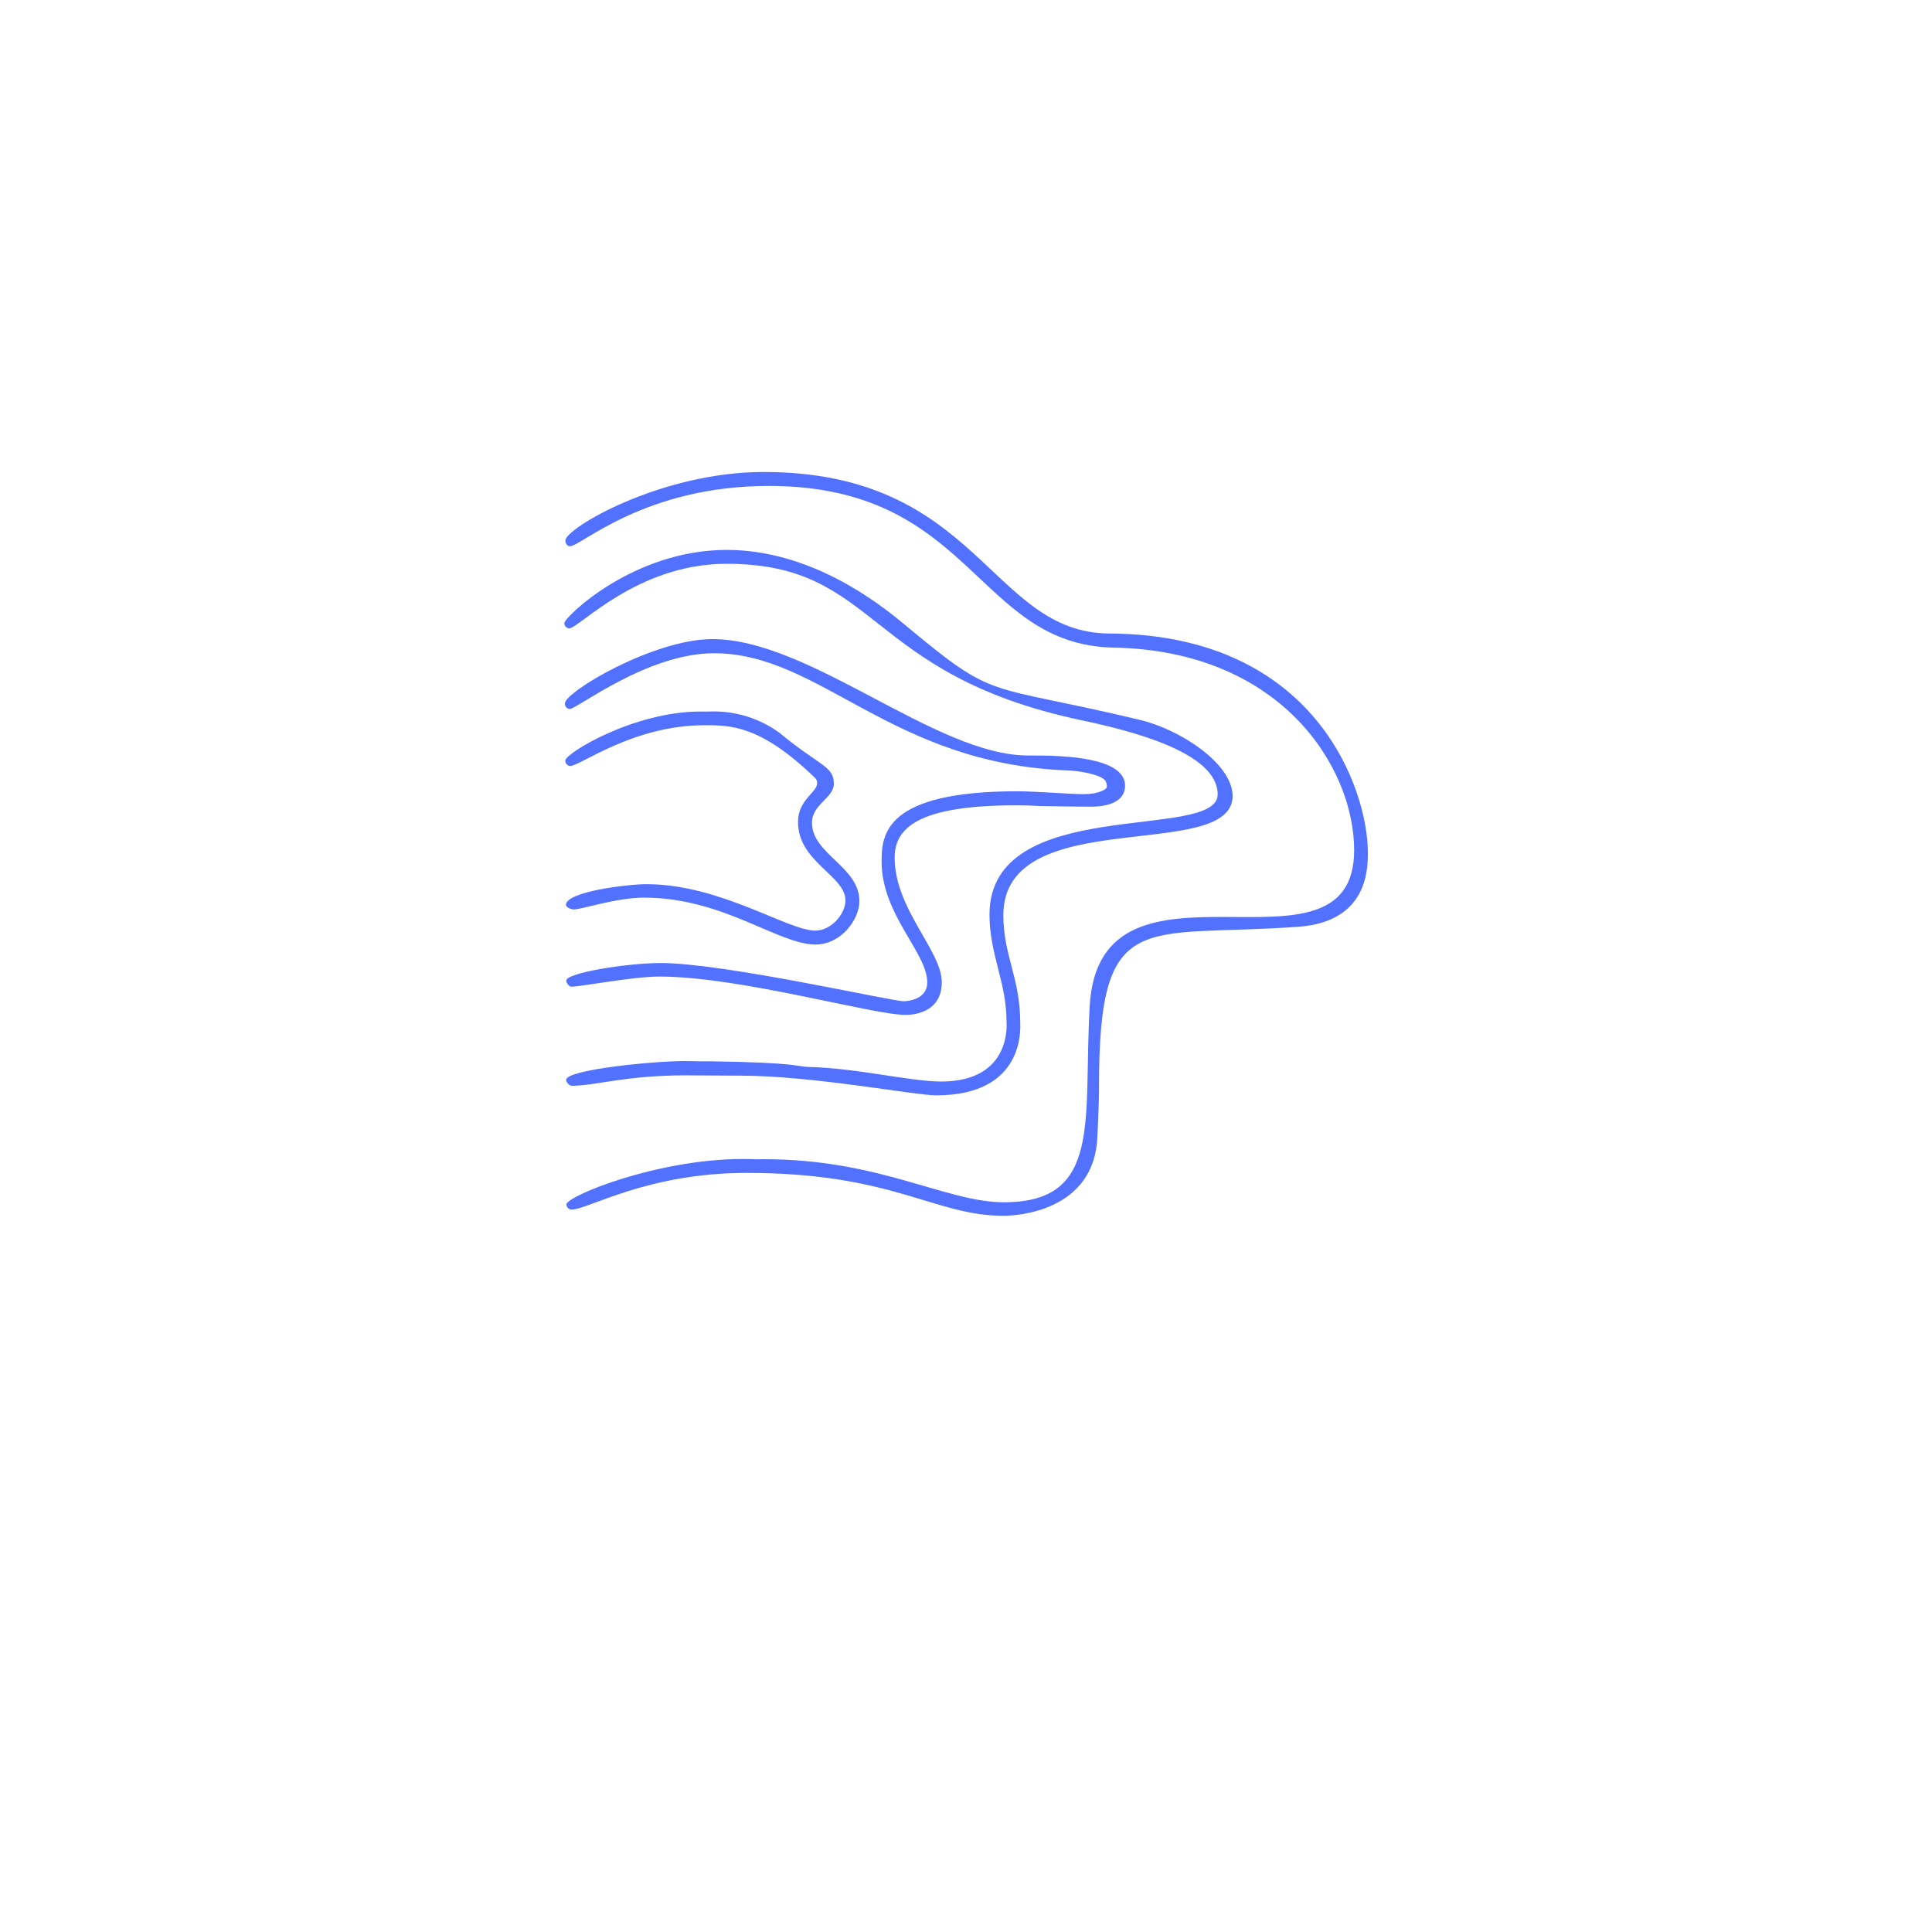
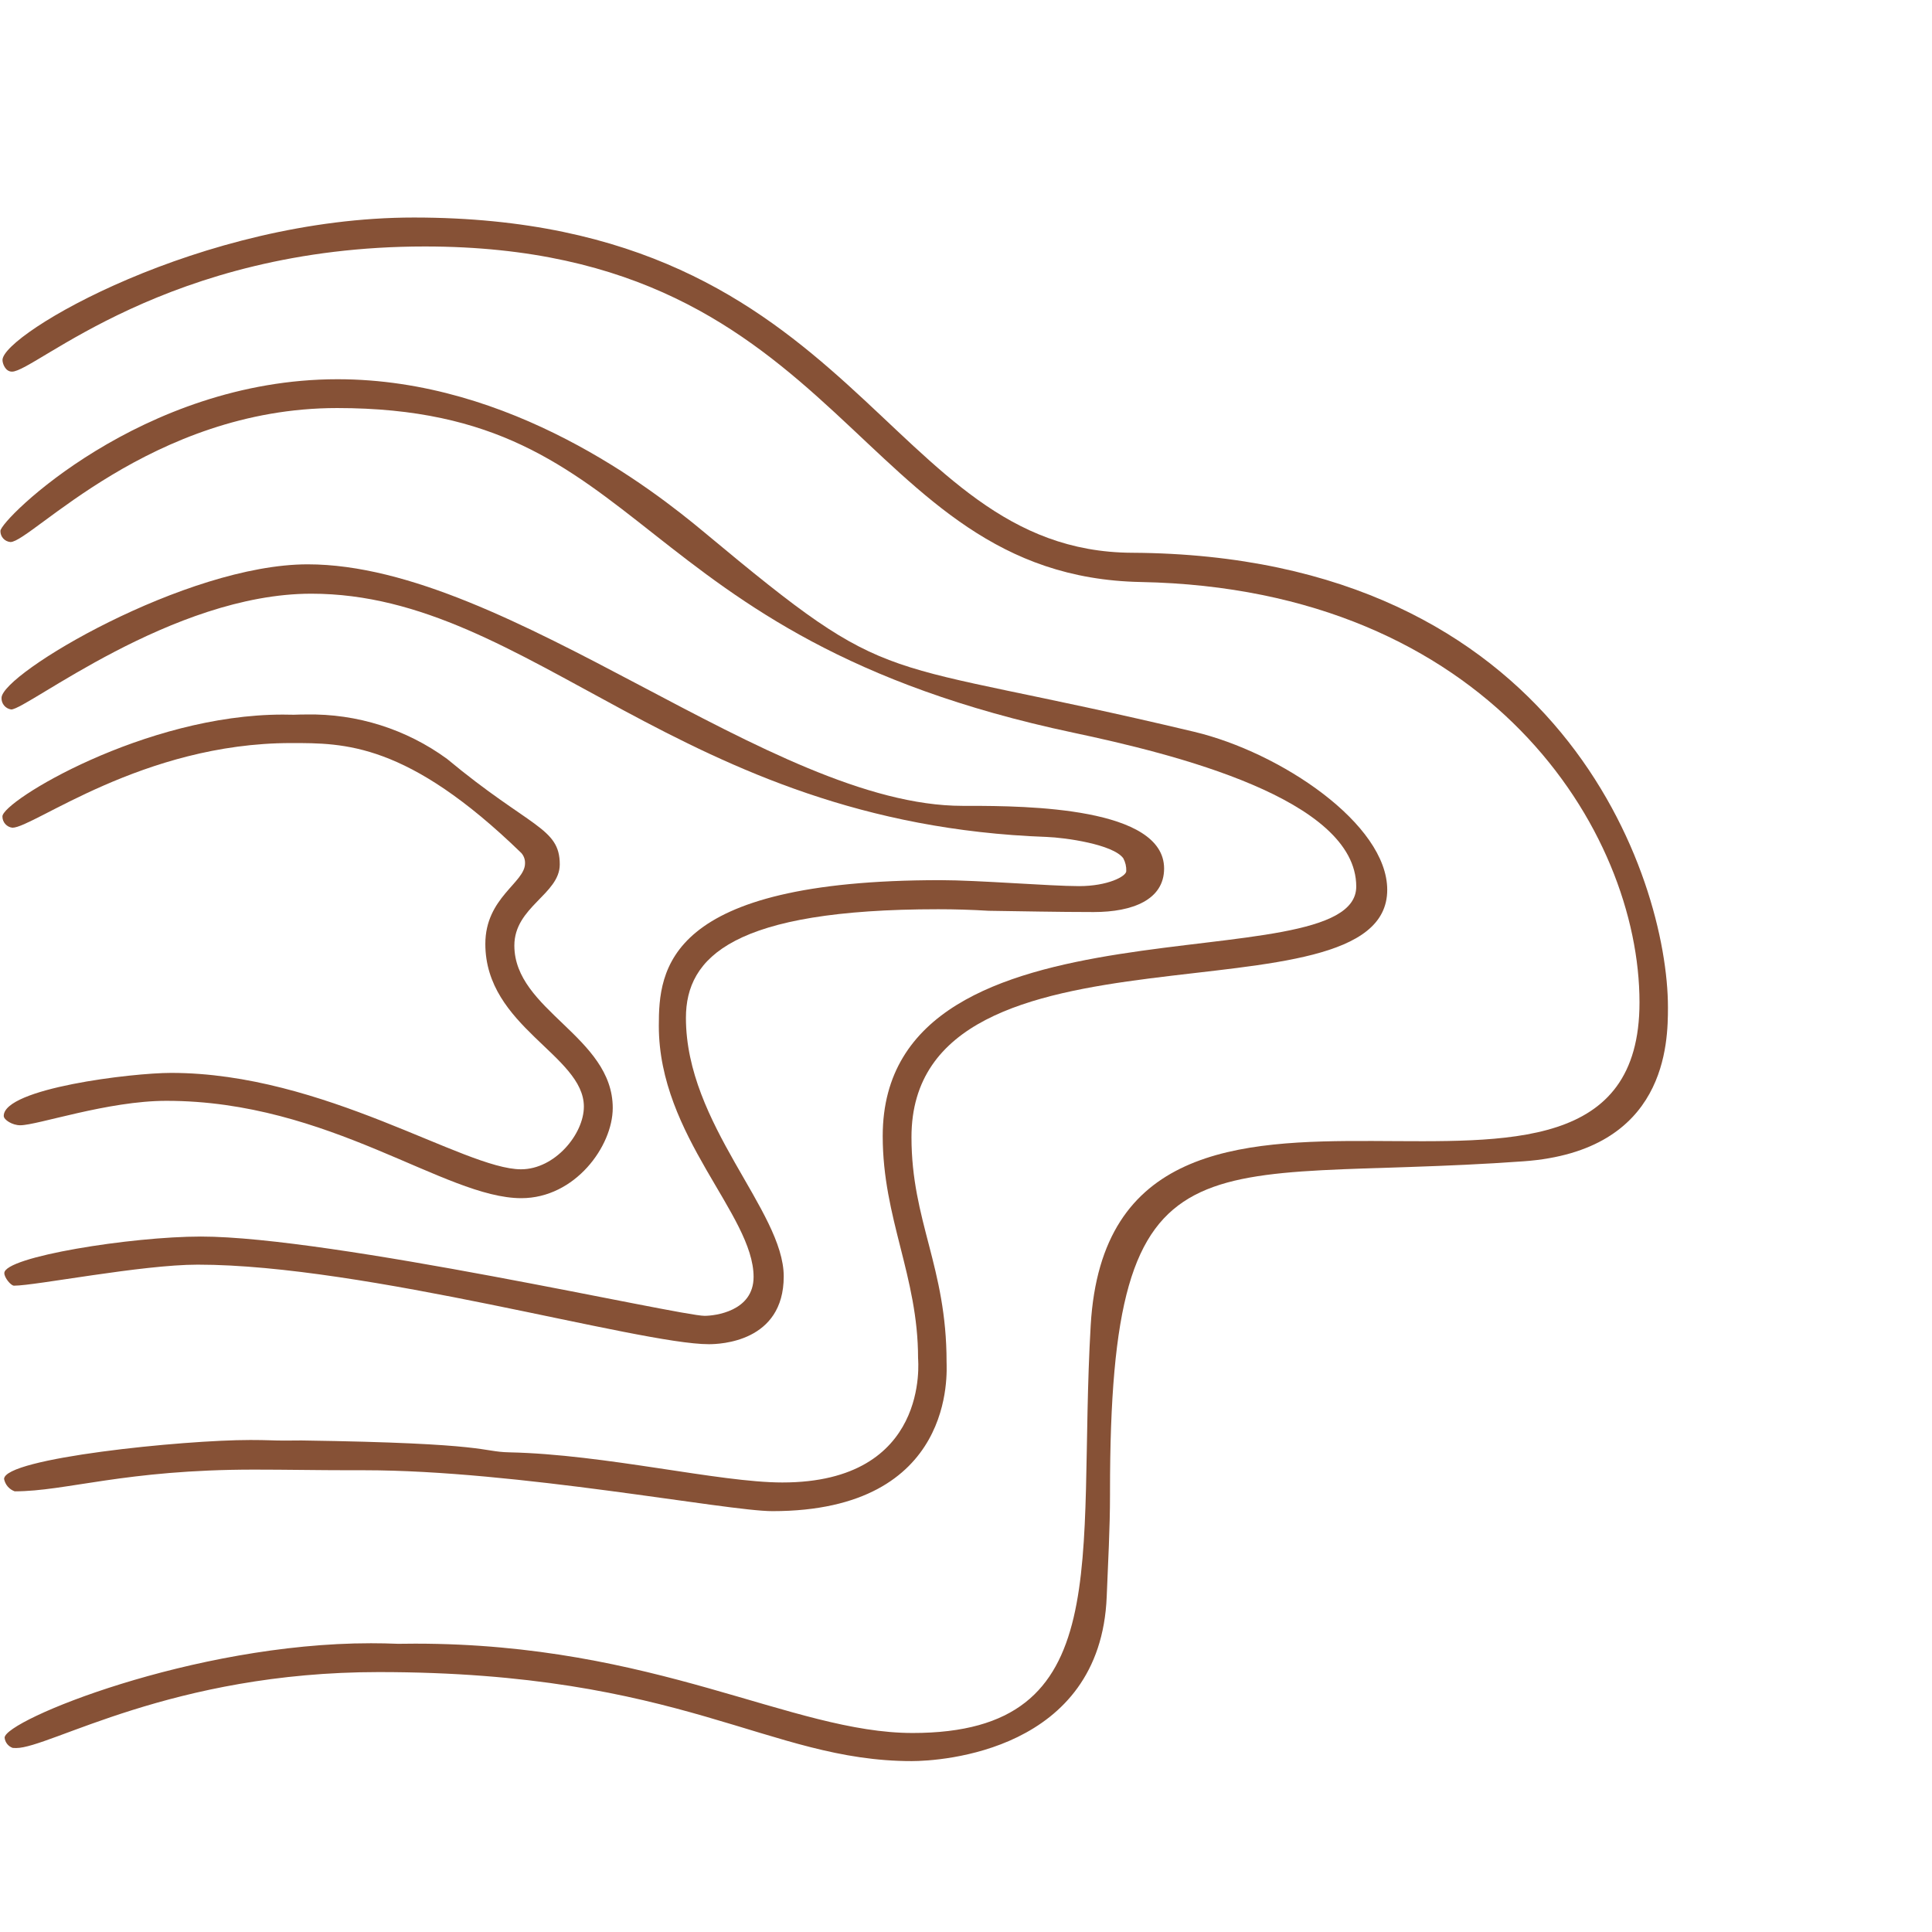
<svg xmlns="http://www.w3.org/2000/svg" width="1080" zoomAndPan="magnify" viewBox="0 0 810 810" height="1080" preserveAspectRatio="xMidYMid meet" version="1.0">
  <defs>
-     <clipPath id="76ab7f8e6c">
-       <path d="M 237 197.707 L 573.484 197.707 L 573.484 509.707 L 237 509.707 Z M 237 197.707 " clip-rule="nonzero" />
+     <clipPath id="92c619c4dc">
+       <path d="M 1 91 L 699.293 91 L 699.293 738.848 L 1 738.848 Z M 1 91 " clip-rule="nonzero" />
    </clipPath>
-     <clipPath id="90604aa62d">
-       <path d="M 236.734 230 L 517 230 L 517 460 L 236.734 460 Z M 236.734 230 " clip-rule="nonzero" />
+     <clipPath id="f4f5ee7b30">
+       <path d="M 0.293 158 L 582 158 L 582 634 L 0.293 634 Z M 0.293 158 " clip-rule="nonzero" />
    </clipPath>
-     <clipPath id="afdd3a0e19">
-       <path d="M 236.734 267 L 472 267 L 472 426 L 236.734 426 Z M 236.734 267 " clip-rule="nonzero" />
+     <clipPath id="db98c44c34">
+       <path d="M 0.293 236 L 489 236 L 489 564 L 0.293 564 Z M 0.293 236 " clip-rule="nonzero" />
    </clipPath>
-     <clipPath id="2366e03946">
-       <path d="M 12.922 776.164 L 35.422 776.164 L 35.422 798.664 L 12.922 798.664 Z M 12.922 776.164 " clip-rule="nonzero" />
+     <clipPath id="34e7500d1d">
+       <path d="M 626.605 587 L 769 587 L 769 595 L 626.605 595 Z M 626.605 587 " clip-rule="nonzero" />
+     </clipPath>
+     <clipPath id="b77ac46316">
+       <path d="M 628 586.766 L 769.855 586.766 L 769.855 598 L 628 598 Z M 628 586.766 " clip-rule="nonzero" />
    </clipPath>
  </defs>
  <rect x="-81" width="972" fill="#ffffff" y="-81" height="972" fill-opacity="1" />
  <rect x="-81" width="972" fill="#ffffff" y="-81" height="972" fill-opacity="1" />
-   <g clip-path="url(#76ab7f8e6c)">
-     <path fill="#5271ff" d="M 311.453 485.918 C 313.289 485.918 315.117 485.957 316.938 486.031 C 318.102 486.012 319.262 486.004 320.418 486.004 C 369.023 486.004 396.496 504.051 420.895 504.051 C 462.406 504.051 454.102 469.387 456.867 421.695 C 461.027 349.867 567.738 415.941 567.738 356.449 C 567.738 321.824 537.262 272.871 467.004 271.52 C 409.156 270.402 407.945 203.73 322.34 203.73 C 270.184 203.73 243.648 229.02 238.938 229.02 C 237.59 229.02 237.02 227.395 237.02 226.668 C 237.02 221.445 277.09 197.883 320.129 197.883 C 410.602 197.883 414.969 265.348 465.211 265.609 C 551.969 266.062 573.484 331.41 573.484 357.438 C 573.484 364.562 573.293 386.469 544.309 388.555 C 478.531 393.285 460.766 379.77 460.766 455.32 L 460.766 455.902 C 460.766 462.762 460.371 469.621 460.102 476.48 C 458.871 507.844 426.449 509.727 420.727 509.727 C 391.617 509.727 374.637 491.746 313.008 491.746 C 271.199 491.746 246.566 507.09 239.785 507.09 C 239.551 507.09 239.316 507.09 239.086 507.066 C 238.633 506.91 238.258 506.648 237.961 506.273 C 237.664 505.898 237.492 505.473 237.445 505 C 237.445 501.512 275.418 485.918 311.453 485.918 Z M 311.453 485.918 " fill-opacity="1" fill-rule="nonzero" />
+   <g clip-path="url(#92c619c4dc)">
+     <path fill="#865136" d="M 155.52 688.938 C 159.328 688.938 163.117 689.016 166.895 689.172 C 169.312 689.133 171.723 689.109 174.121 689.109 C 274.984 689.109 331.996 726.562 382.633 726.562 C 468.773 726.562 451.547 654.629 457.281 555.66 C 465.914 406.602 687.367 543.723 687.367 420.262 C 687.367 348.406 624.117 246.82 478.32 244.012 C 358.273 241.695 355.758 103.336 178.109 103.336 C 69.875 103.336 14.805 155.812 5.031 155.812 C 2.234 155.812 1.047 152.441 1.047 150.938 C 1.051 140.102 84.207 91.199 173.52 91.199 C 361.27 91.199 370.332 231.203 474.598 231.75 C 654.641 232.688 699.293 368.297 699.293 422.309 C 699.293 437.094 698.895 482.555 638.746 486.883 C 502.242 496.699 465.375 468.652 465.375 625.441 L 465.375 626.645 C 465.375 640.879 464.555 655.113 463.996 669.348 C 461.438 734.434 394.16 738.348 382.281 738.348 C 321.875 738.348 286.641 701.027 158.738 701.027 C 71.977 701.027 20.859 732.871 6.785 732.871 C 6.305 732.871 5.816 732.871 5.336 732.824 C 4.879 732.668 4.449 732.449 4.055 732.168 C 3.656 731.887 3.309 731.559 3.008 731.176 C 2.707 730.797 2.465 730.383 2.281 729.93 C 2.098 729.48 1.984 729.016 1.938 728.531 C 1.938 721.297 80.734 688.938 155.52 688.938 Z M 155.52 688.938 " fill-opacity="1" fill-rule="nonzero" />
  </g>
-   <g clip-path="url(#90604aa62d)">
-     <path fill="#5271ff" d="M 293.941 444.973 C 295.18 444.973 296.375 444.949 297.449 444.949 C 336.016 445.512 333.512 447.227 339.426 447.352 C 358.781 447.758 381.809 453.438 394.57 453.438 C 424.48 453.438 421.992 428.77 421.992 428.316 C 421.992 411.77 414.848 400.094 414.848 383.453 C 414.848 332.688 510.516 352.977 510.516 333.043 C 510.516 315.293 473.504 306.23 453.352 301.957 C 361.953 282.59 368.613 236.371 304.621 236.371 C 267.035 236.371 242.793 263.441 238.637 263.441 C 238.355 263.422 238.09 263.352 237.836 263.227 C 237.582 263.102 237.359 262.938 237.168 262.727 C 236.98 262.52 236.836 262.281 236.738 262.016 C 236.637 261.75 236.594 261.477 236.598 261.195 C 236.598 258.973 265.145 230.555 304.707 230.555 C 339.805 230.555 368.145 252.598 378.836 261.508 C 418.242 294.352 411.508 285.996 477.762 301.777 C 495.223 305.934 516.773 320.402 516.773 333.707 C 516.773 361.926 420.656 336.586 420.656 383.672 C 420.656 400.652 427.75 409.867 427.75 429.086 C 427.75 430.848 429.82 459.23 392.559 459.23 C 383.391 459.23 340.891 450.969 310.113 450.969 C 309.336 450.969 308.855 450.969 307.199 450.969 C 300.754 450.969 294.305 450.84 287.855 450.84 C 261.699 450.84 249.906 455.227 239.484 455.227 C 238.93 455.031 238.465 454.711 238.082 454.266 C 237.699 453.824 237.449 453.312 237.336 452.738 C 237.336 448.52 273.414 444.855 287.082 444.855 C 290.766 444.855 291.527 444.973 293.941 444.973 Z M 293.941 444.973 " fill-opacity="1" fill-rule="nonzero" />
+   <g clip-path="url(#f4f5ee7b30)">
+     <path fill="#865136" d="M 119.18 603.969 C 121.746 603.969 124.223 603.918 126.457 603.918 C 206.484 605.082 201.293 608.641 213.562 608.898 C 253.734 609.742 301.523 621.535 328.004 621.535 C 390.078 621.535 384.906 570.336 384.906 569.402 C 384.906 535.062 370.082 510.836 370.082 476.301 C 370.082 370.945 568.613 413.055 568.613 371.688 C 568.613 334.852 491.809 316.043 449.984 307.18 C 260.312 266.984 274.137 171.074 141.344 171.074 C 63.336 171.074 13.035 227.25 4.406 227.25 C 3.824 227.207 3.27 227.059 2.742 226.801 C 2.215 226.547 1.754 226.199 1.359 225.766 C 0.965 225.332 0.668 224.84 0.461 224.293 C 0.258 223.742 0.164 223.176 0.176 222.59 C 0.176 217.969 59.418 158.996 141.52 158.996 C 214.355 158.996 273.164 204.742 295.352 223.238 C 377.125 291.391 363.152 274.055 500.648 306.801 C 536.879 315.43 581.602 345.453 581.602 373.062 C 581.602 431.625 382.141 379.039 382.141 476.754 C 382.141 511.988 396.855 531.117 396.855 571 C 396.855 574.652 401.156 633.555 323.828 633.555 C 304.809 633.555 216.602 616.406 152.738 616.406 C 151.125 616.406 150.125 616.406 146.688 616.406 C 133.309 616.406 119.93 616.141 106.551 616.141 C 52.266 616.141 27.793 625.246 6.164 625.246 C 5.602 625.043 5.07 624.777 4.578 624.438 C 4.086 624.102 3.645 623.703 3.254 623.254 C 2.863 622.801 2.539 622.305 2.277 621.766 C 2.016 621.23 1.824 620.668 1.711 620.082 C 1.711 611.324 76.578 603.723 104.945 603.723 C 112.582 603.723 114.168 603.969 119.18 603.969 Z M 119.18 603.969 " fill-opacity="1" fill-rule="nonzero" />
  </g>
-   <g clip-path="url(#afdd3a0e19)">
-     <path fill="#5271ff" d="M 457.48 338.195 C 450.094 338.195 442.719 338.027 436.238 337.938 C 432.793 337.73 429.402 337.629 426.07 337.629 C 384.699 337.629 375.09 347.262 375.09 359.574 C 375.09 381.133 394.848 398.562 394.848 411.812 C 394.848 425.086 381.949 425.504 379.723 425.504 C 365.711 425.504 310.309 409.43 276.453 409.43 C 265.129 409.43 243.684 413.68 239.344 413.68 C 238.723 413.68 237.387 412.082 237.387 411.137 C 237.387 407.848 263 403.754 277.105 403.754 C 303.398 403.754 373.793 419.773 378.863 419.773 C 380.867 419.773 388.762 418.898 388.762 411.91 C 388.762 399.359 369.613 383.527 369.613 361.195 C 369.613 349.871 370.918 331.75 426.484 331.75 C 434.145 331.75 448.668 332.957 454.508 332.957 C 460.309 332.957 464.055 330.988 464.055 329.922 C 464.086 329 463.879 328.129 463.441 327.316 C 461.367 324.52 451.754 323.156 447.945 323.02 C 373.5 320.34 344.043 273.879 299.398 273.879 C 271.254 273.879 241.957 297.27 238.777 297.27 C 238.5 297.23 238.238 297.145 237.992 297.008 C 237.746 296.871 237.531 296.695 237.352 296.48 C 237.172 296.266 237.035 296.023 236.945 295.758 C 236.852 295.492 236.812 295.219 236.824 294.938 C 236.824 290.059 274.062 267.945 298.672 267.945 C 339.68 267.945 392.266 316.742 430.98 316.742 C 431.336 316.742 431.512 316.742 432.199 316.742 C 444.062 316.742 471.695 317.043 471.695 329.41 C 471.691 335.688 465.375 338.195 457.48 338.195 Z M 457.48 338.195 " fill-opacity="1" fill-rule="nonzero" />
+   <g clip-path="url(#db98c44c34)">
+     <path fill="#865136" d="M 458.559 382.379 C 443.23 382.379 427.922 382.027 414.473 381.848 C 407.324 381.418 400.289 381.203 393.371 381.203 C 307.516 381.203 287.578 401.195 287.578 426.75 C 287.578 471.48 328.582 507.652 328.582 535.148 C 328.582 562.699 301.816 563.562 297.188 563.562 C 268.117 563.562 153.145 530.211 82.887 530.211 C 59.379 530.211 14.875 539.027 5.871 539.027 C 4.582 539.027 1.812 535.707 1.812 533.75 C 1.812 526.926 54.969 518.43 84.234 518.43 C 138.801 518.43 284.883 551.668 295.41 551.668 C 299.57 551.668 315.945 549.852 315.945 535.355 C 315.945 509.309 276.215 476.449 276.215 430.109 C 276.215 406.605 278.918 369.008 394.234 369.008 C 410.125 369.008 440.27 371.512 452.383 371.512 C 464.422 371.512 472.195 367.426 472.195 365.211 C 472.262 363.293 471.836 361.492 470.922 359.805 C 466.625 353.996 446.676 351.172 438.766 350.887 C 284.277 345.324 223.145 248.91 130.504 248.91 C 72.094 248.91 11.297 297.449 4.703 297.449 C 4.125 297.367 3.578 297.188 3.07 296.902 C 2.559 296.621 2.117 296.258 1.742 295.809 C 1.367 295.363 1.082 294.863 0.895 294.312 C 0.703 293.758 0.621 293.191 0.641 292.609 C 0.641 282.48 77.922 236.598 128.996 236.598 C 214.094 236.598 323.223 337.859 403.562 337.859 C 404.297 337.859 404.668 337.859 406.09 337.859 C 430.711 337.859 488.055 338.48 488.055 364.145 C 488.043 377.18 474.938 382.379 458.559 382.379 Z M 458.559 382.379 " fill-opacity="1" fill-rule="nonzero" />
  </g>
-   <path fill="#5271ff" d="M 293.66 298.305 C 294.391 298.305 295.125 298.312 295.863 298.332 C 296.73 298.301 297.598 298.281 298.457 298.281 C 300.988 298.238 303.504 298.395 306.008 298.758 C 308.512 299.121 310.969 299.684 313.379 300.445 C 315.789 301.211 318.125 302.16 320.383 303.305 C 322.637 304.445 324.789 305.762 326.832 307.254 C 343.594 321.191 349.602 321.094 349.602 328.57 C 349.602 334.59 340.426 337.141 340.426 344.961 C 340.426 358.07 360.305 363.363 360.305 377.773 C 360.305 385.512 352.684 396 341.836 396 C 326.355 396 303.137 376.336 270.129 376.336 C 258.262 376.336 244.082 381.273 240.594 381.273 C 239.012 381.273 237.27 380.176 237.27 379.387 C 237.27 373.828 263.07 370.691 271.086 370.691 C 301.992 370.691 330.301 390.168 341.777 390.168 C 348.617 390.168 354.469 383.047 354.469 377.504 C 354.469 367.133 334.566 361.383 334.566 344.629 C 334.566 335.277 342.582 332.266 342.582 328.375 C 342.617 327.574 342.371 326.871 341.84 326.27 C 318.781 303.879 306.004 304.055 295.316 304.055 C 265.34 304.055 243.254 321.16 239.023 321.16 C 238.746 321.129 238.48 321.047 238.23 320.918 C 237.98 320.789 237.762 320.621 237.574 320.41 C 237.391 320.199 237.246 319.961 237.148 319.699 C 237.051 319.434 237 319.164 237.004 318.883 C 237.004 315.805 265.746 298.305 293.66 298.305 Z M 293.66 298.305 " fill-opacity="1" fill-rule="nonzero" />
-   <g clip-path="url(#2366e03946)">
-     <path fill="#ffffff" d="M 35.398 798.641 L 12.922 798.641 L 12.922 776.164 C 12.922 788.578 22.984 798.641 35.398 798.641 Z M 35.398 798.641 " fill-opacity="1" fill-rule="nonzero" />
+   <path fill="#865136" d="M 118.594 299.594 C 120.109 299.594 121.633 299.613 123.16 299.656 C 124.965 299.586 126.762 299.551 128.551 299.551 C 133.797 299.457 139.02 299.785 144.215 300.539 C 149.41 301.293 154.508 302.461 159.512 304.043 C 164.516 305.625 169.359 307.602 174.043 309.973 C 178.727 312.34 183.188 315.074 187.426 318.168 C 222.219 347.09 234.684 346.891 234.684 362.41 C 234.684 374.895 215.645 380.188 215.645 396.422 C 215.645 423.629 256.895 434.605 256.895 464.512 C 256.895 480.57 241.082 502.34 218.566 502.34 C 186.441 502.34 138.258 461.527 69.762 461.527 C 45.137 461.527 15.707 471.773 8.469 471.773 C 5.188 471.773 1.57 469.5 1.57 467.859 C 1.57 456.324 55.113 449.816 71.742 449.816 C 135.883 449.816 194.629 490.234 218.445 490.234 C 232.645 490.234 244.789 475.457 244.789 463.949 C 244.789 442.43 203.48 430.496 203.48 395.734 C 203.48 376.328 220.117 370.074 220.117 362 C 220.152 361.199 220.039 360.422 219.77 359.668 C 219.504 358.91 219.105 358.234 218.574 357.633 C 170.727 311.164 144.203 311.531 122.027 311.531 C 59.824 311.531 13.992 347.027 5.211 347.027 C 4.633 346.965 4.082 346.797 3.562 346.527 C 3.047 346.258 2.594 345.906 2.207 345.469 C 1.816 345.031 1.523 344.539 1.316 343.992 C 1.113 343.445 1.012 342.883 1.016 342.297 C 1.02 335.91 60.668 299.594 118.594 299.594 Z M 118.594 299.594 " fill-opacity="1" fill-rule="nonzero" />
+   <g clip-path="url(#34e7500d1d)">
+     <path fill="#ffffff" d="M 627.617 592.691 C 636.082 591.258 657.57 589.789 692.082 588.285 L 692.094 588.285 C 699.93 588.012 709.297 587.84 720.195 587.77 C 722.84 587.754 725.914 587.754 729.414 587.766 L 729.418 587.766 C 754.23 587.906 766.949 587.961 767.57 587.938 C 766.891 587.965 766.547 588.324 766.535 589.02 L 766.535 589.059 C 766.547 589.746 766.887 590.105 767.555 590.141 C 767.555 590.141 767.555 590.141 767.551 590.141 C 766.941 590.113 766.473 589.594 766.5 588.984 C 766.527 588.375 767.043 587.906 767.652 587.934 C 767.66 587.934 767.664 587.934 767.672 587.934 C 768.375 587.973 768.73 588.332 768.742 589.02 L 768.742 589.059 C 768.73 589.754 768.367 590.117 767.656 590.145 C 767 590.172 754.25 590.113 729.402 589.973 L 729.406 589.973 C 725.91 589.965 722.844 589.965 720.207 589.977 C 709.332 590.047 699.984 590.219 692.168 590.492 L 692.18 590.492 C 657.758 591.992 636.359 593.453 627.984 594.867 C 627.383 594.969 626.812 594.566 626.711 593.965 C 626.609 593.363 627.016 592.793 627.617 592.691 Z M 627.617 592.691 " fill-opacity="0.996" fill-rule="nonzero" />
  </g>
+   <g clip-path="url(#b77ac46316)">
+     <path fill="#ffffff" d="M 629.543 595.5 C 643.062 593.324 665.926 591.105 698.133 588.848 L 698.137 588.848 C 716.176 587.676 739.676 587.004 768.648 586.828 C 769.258 586.824 769.754 587.316 769.758 587.926 C 769.762 588.535 769.27 589.031 768.66 589.035 C 739.734 589.211 716.273 589.883 698.281 591.051 L 698.285 591.051 C 666.148 593.305 643.348 595.516 629.891 597.68 C 629.289 597.777 628.723 597.367 628.625 596.766 C 628.531 596.164 628.938 595.598 629.543 595.5 Z M 629.543 595.5 " fill-opacity="0.996" fill-rule="nonzero" />
+   </g>
+   <path fill="#ffffff" d="M 630.527 594.492 C 639.055 592.504 657.266 590.965 685.16 589.867 L 685.172 589.867 C 701.055 589.41 713.203 589.168 721.617 589.148 C 735.672 589.125 749.367 589.324 762.699 589.746 C 763.309 589.766 763.785 590.277 763.77 590.887 C 763.75 591.496 763.238 591.973 762.629 591.953 C 749.32 591.535 735.652 591.336 721.621 591.355 C 713.23 591.379 701.102 591.617 685.234 592.074 L 685.246 592.074 C 657.492 593.164 639.418 594.688 631.027 596.645 C 630.434 596.781 629.84 596.414 629.699 595.82 C 629.562 595.223 629.934 594.629 630.527 594.492 Z M 630.527 594.492 " fill-opacity="0.996" fill-rule="nonzero" />
</svg>
